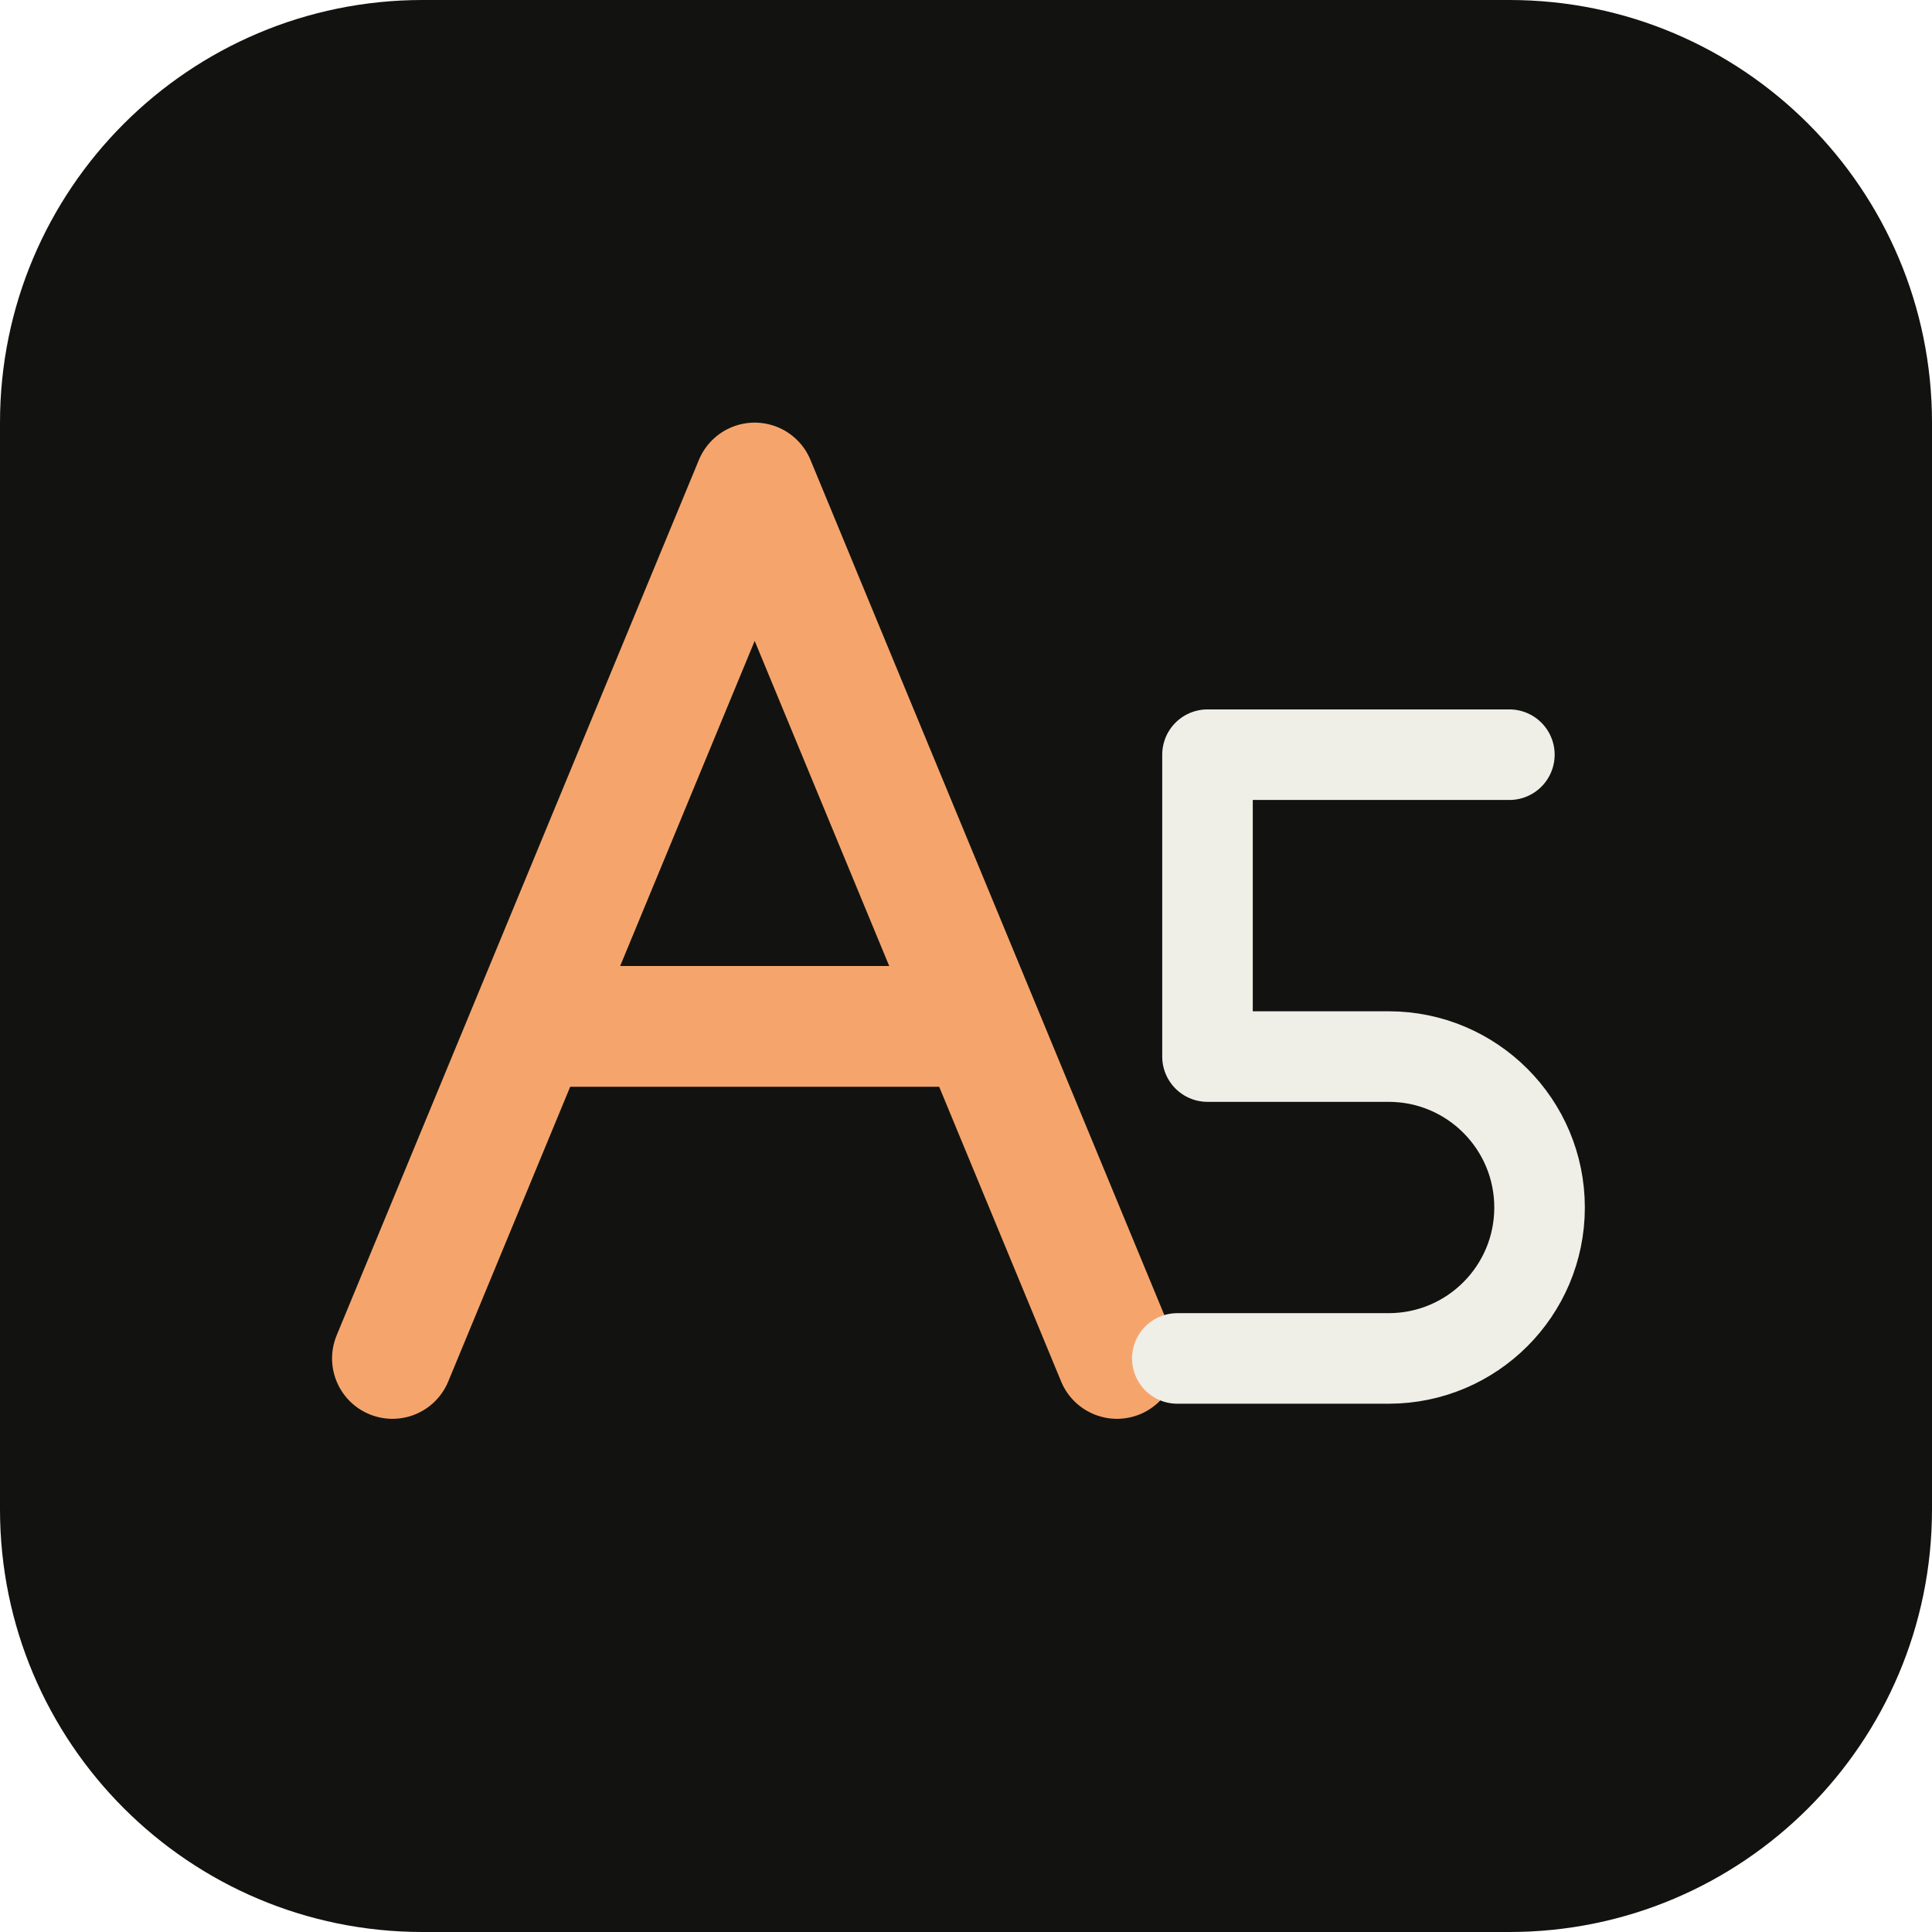
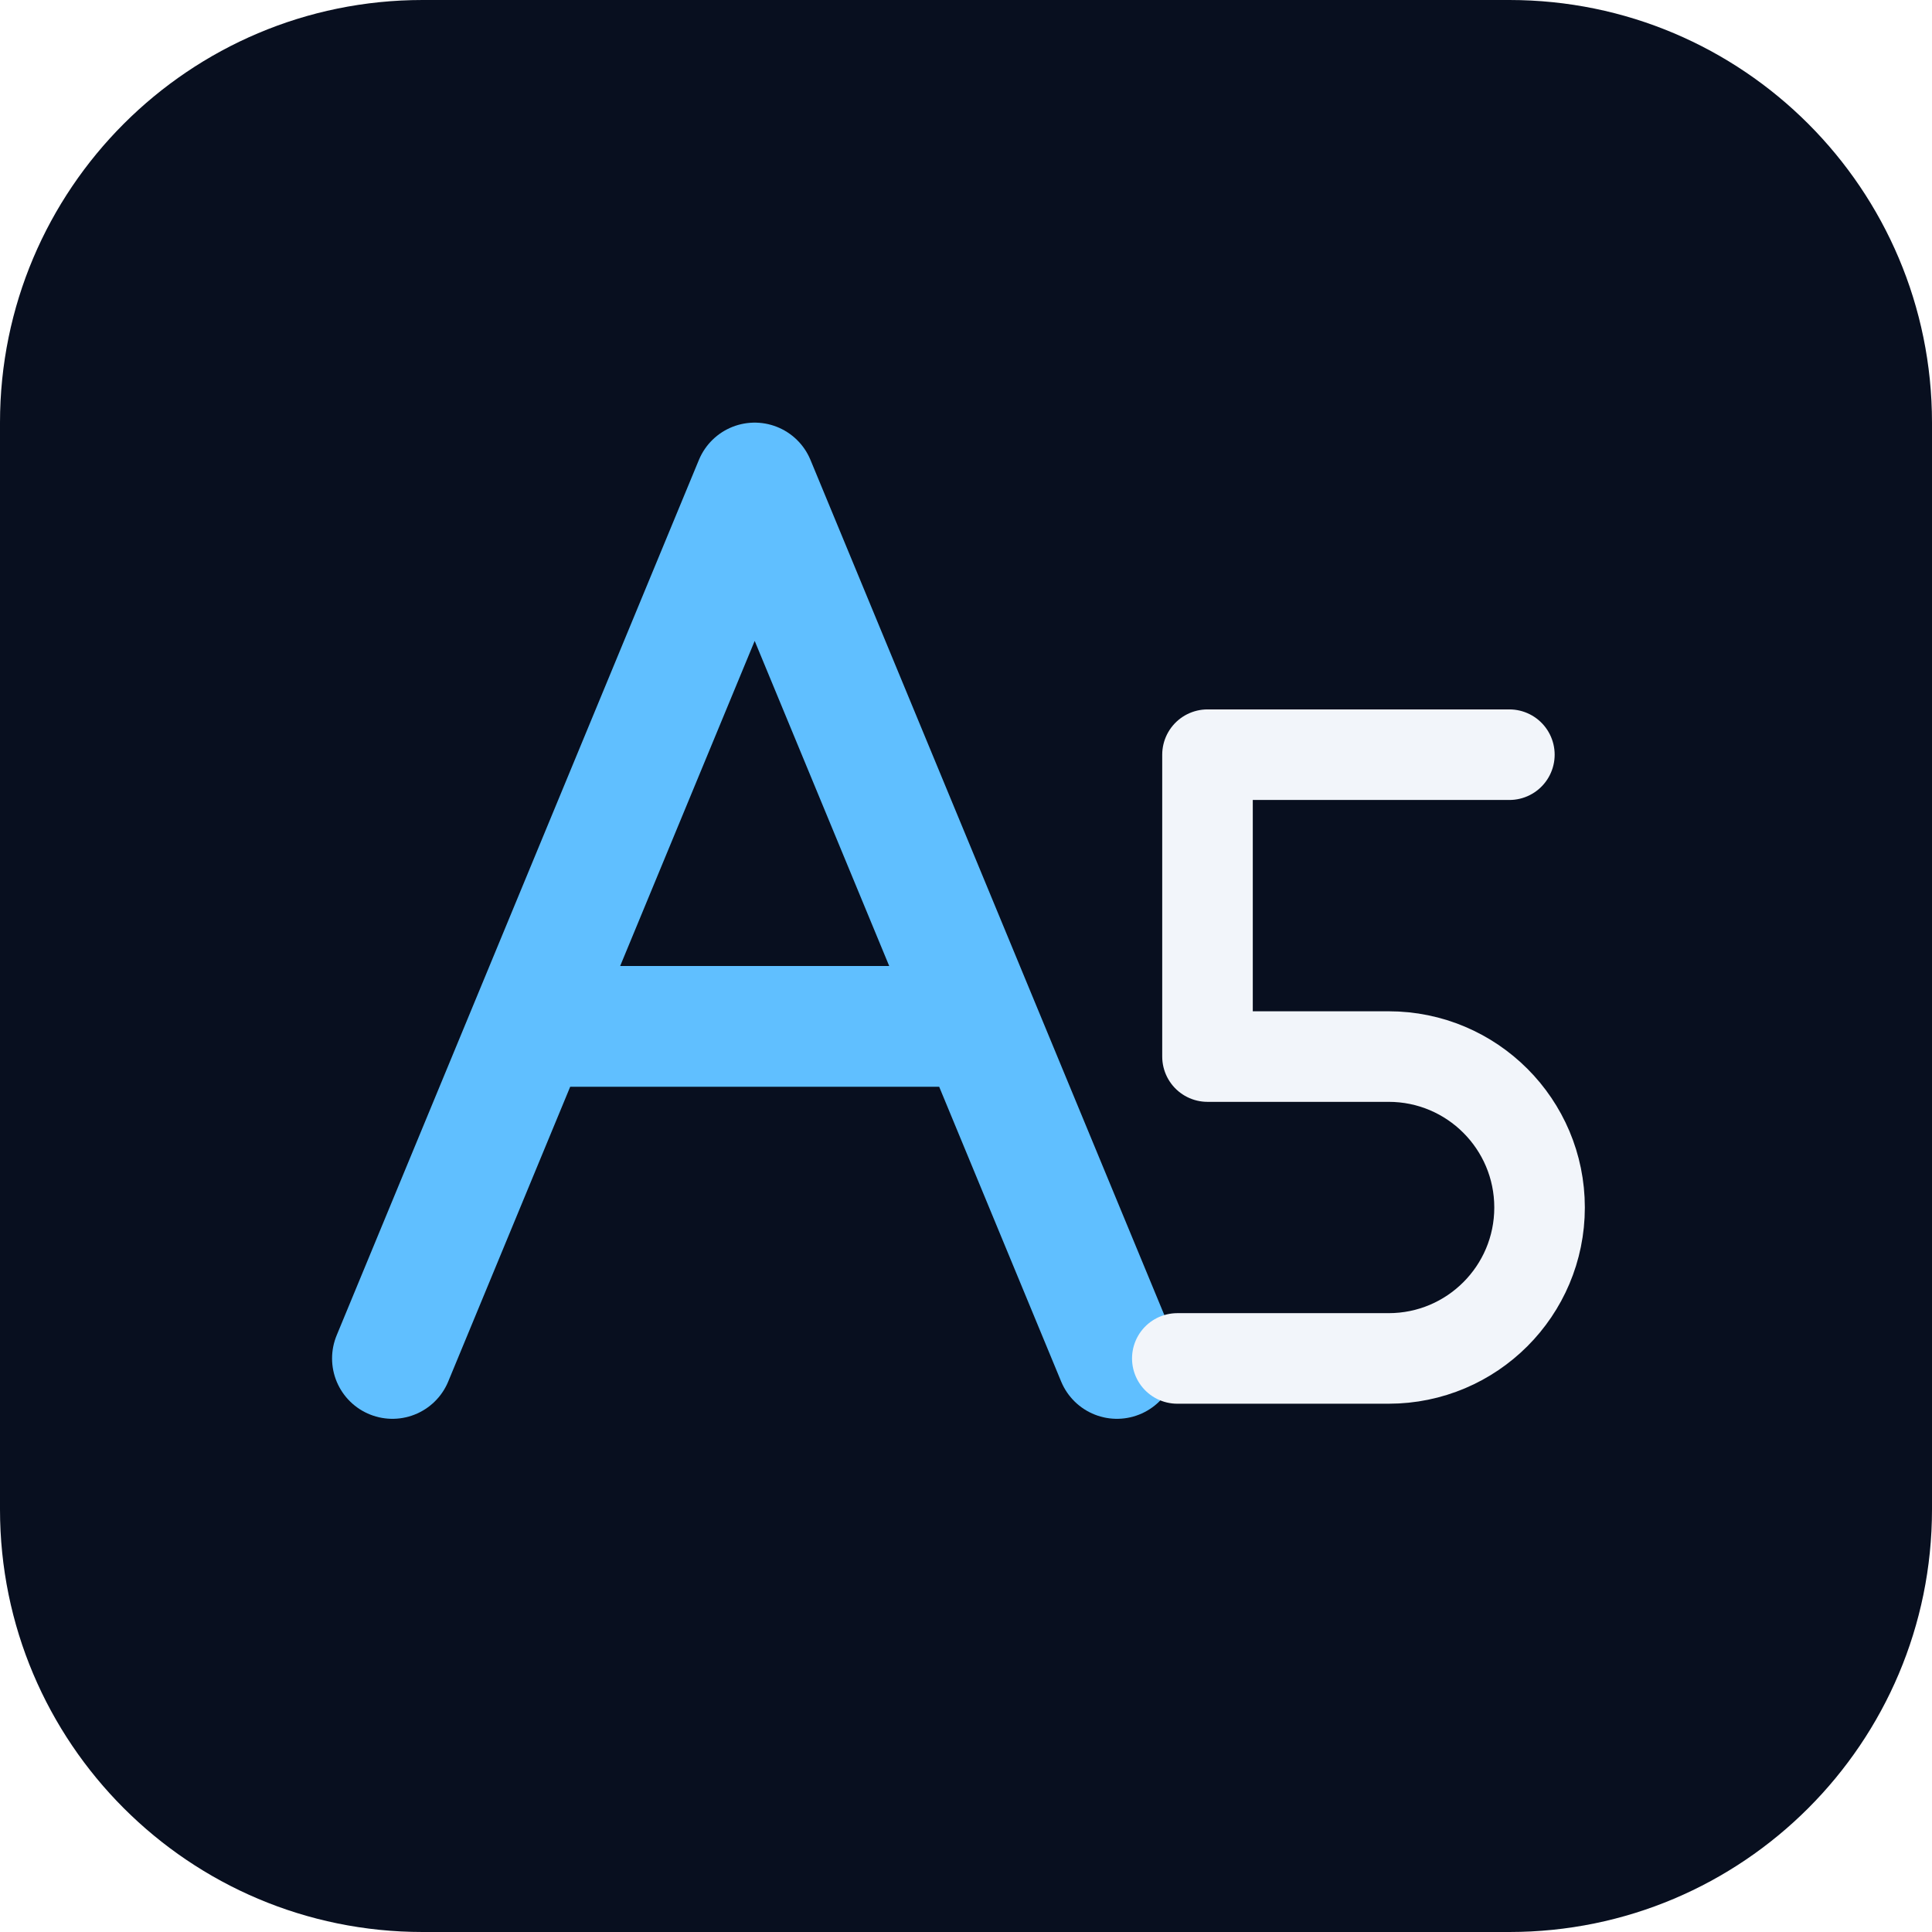
<svg xmlns="http://www.w3.org/2000/svg" viewBox="0 0 64 64">
-   <rect width="64" height="64" rx="14" fill="#121310" />
-   <path d="m13 45 12-29 12 29M18 34h14" fill="none" stroke="#f5a56c" stroke-width="4" stroke-linecap="round" stroke-linejoin="round" />
-   <path d="M50 25H40v10h6a5 5 0 0 1 0 10h-7" fill="none" stroke="#efeee7" stroke-width="3" stroke-linecap="round" stroke-linejoin="round" />
+   <rect width="64" height="64" rx="14" fill="#080f1f" />
+   <path d="m13 45 12-29 12 29M18 34h14" fill="none" stroke="#60bfff" stroke-width="4" stroke-linecap="round" stroke-linejoin="round" />
+   <path d="M50 25H40v10h6a5 5 0 0 1 0 10h-7" fill="none" stroke="#f2f5fa" stroke-width="3" stroke-linecap="round" stroke-linejoin="round" />
</svg>
